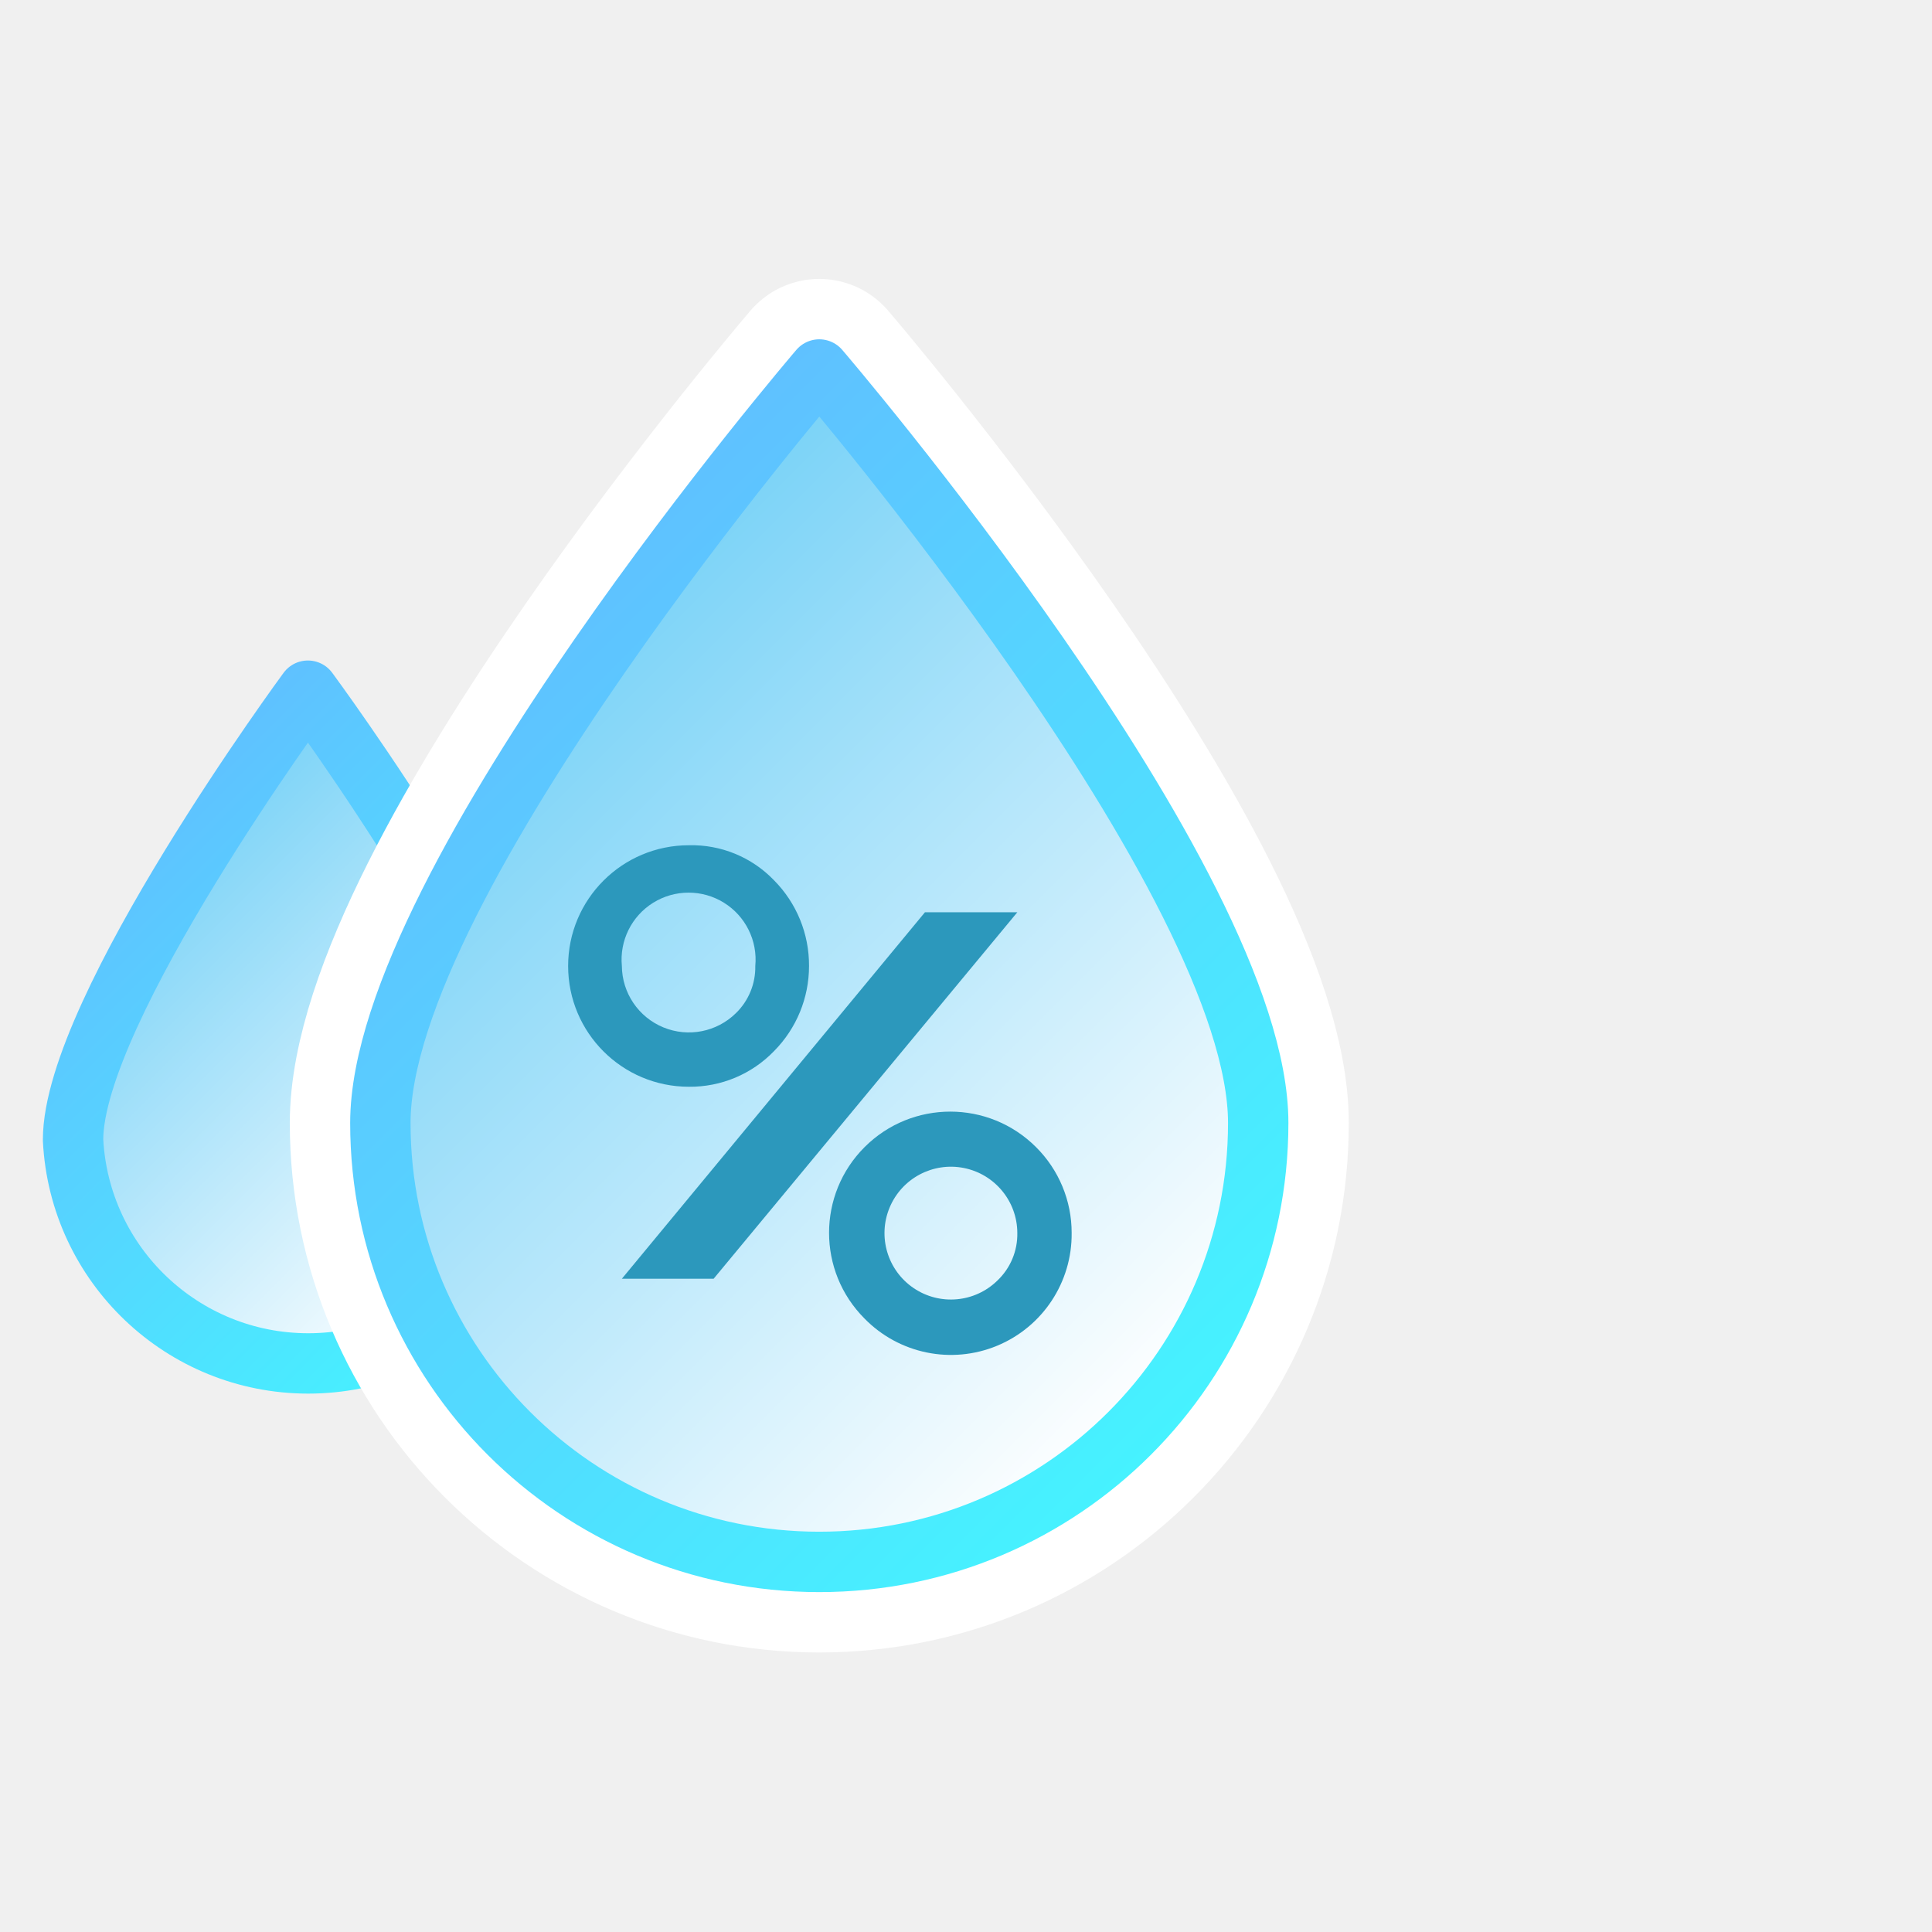
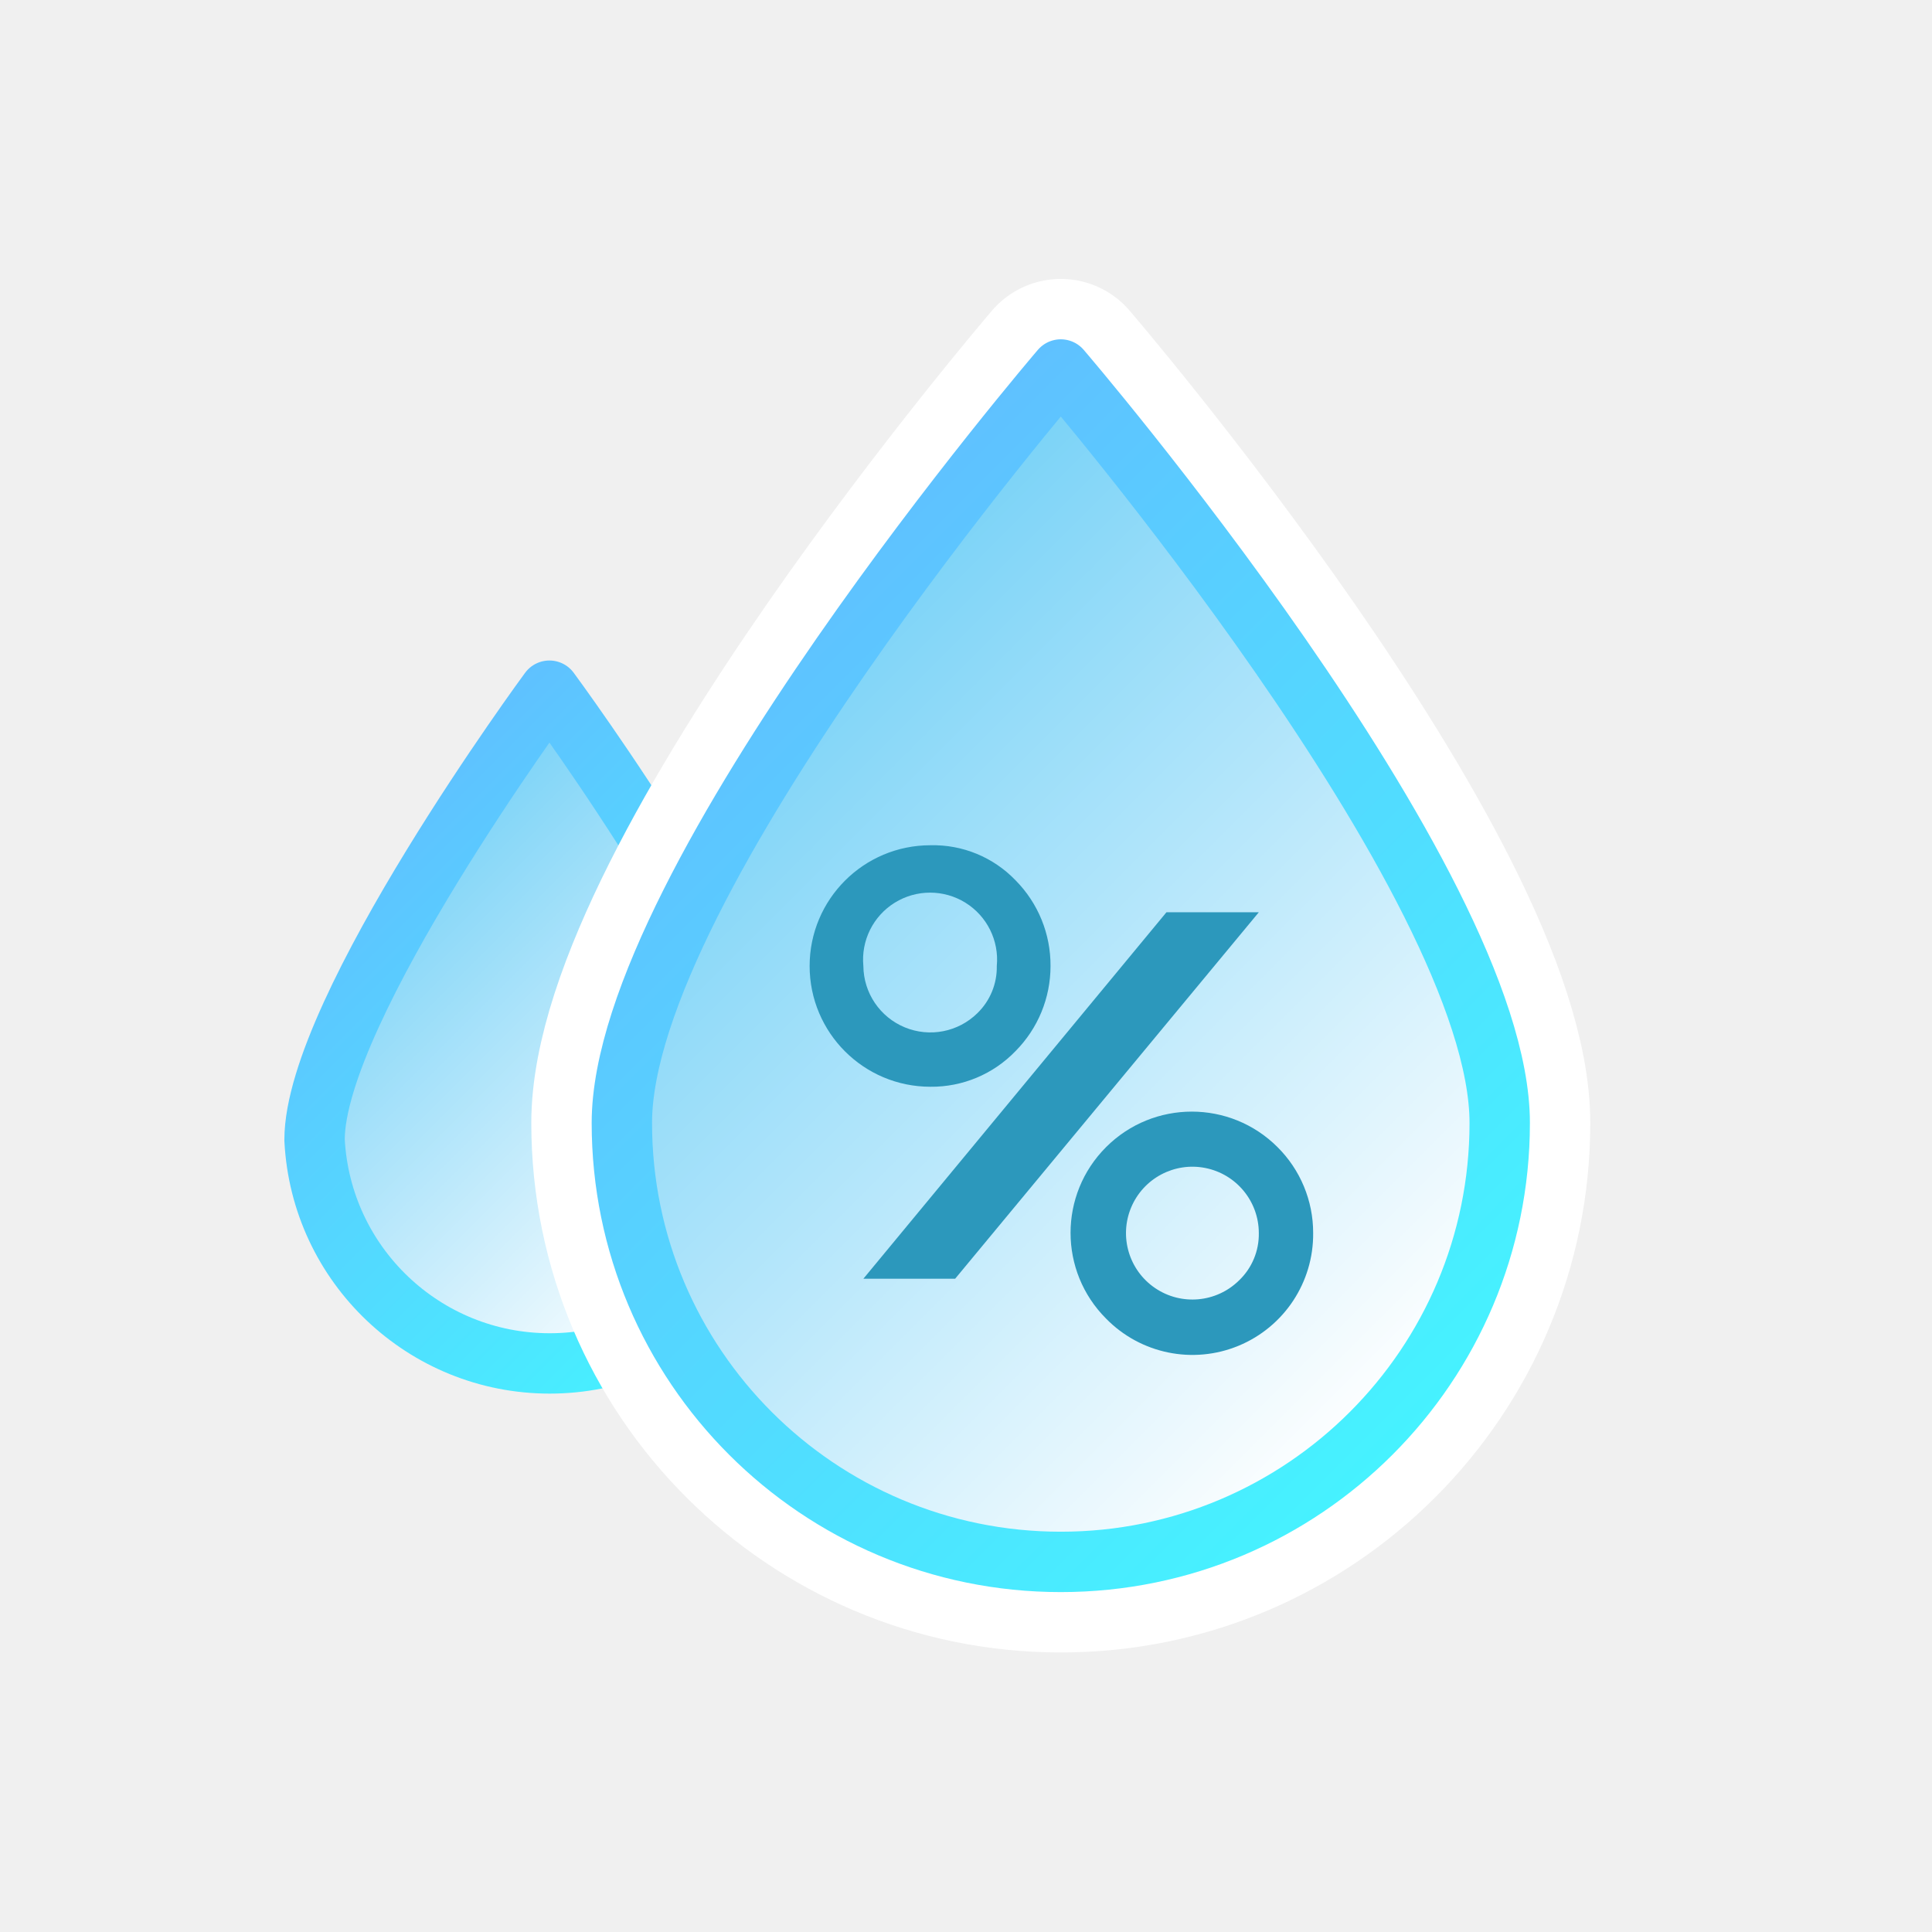
<svg xmlns="http://www.w3.org/2000/svg" xmlns:xlink="http://www.w3.org/1999/xlink" viewBox="0 0 32 32">
  <defs>
    <style>.cls-1{fill:none;}.cls-2,.cls-3,.cls-4{stroke-linecap:round;stroke-linejoin:round;}.cls-2{fill:url(#New_Gradient_Swatch_13);stroke:url(#linear-gradient);}.cls-3{fill:#fff;stroke:#fff;stroke-width:3px;}.cls-4{fill:url(#New_Gradient_Swatch_13-2);stroke:url(#linear-gradient-2);}.cls-5{fill:#2c98bc;}</style>
-     <linearGradient id="New_Gradient_Swatch_13" x1="8.29" y1="21.15" x2="1.81" y2="14.67" gradientUnits="userSpaceOnUse">
+     <linearGradient id="New_Gradient_Swatch_13" x1="12.29" y1="21.15" x2="5.81" y2="14.67" gradientUnits="userSpaceOnUse">
      <stop offset="0" stop-color="#fff" />
      <stop offset="1" stop-color="#78d2f7" />
    </linearGradient>
-     <linearGradient id="linear-gradient" x1="8.64" y1="21.5" x2="1.46" y2="14.32" gradientUnits="userSpaceOnUse">
+     <linearGradient id="linear-gradient" x1="12.64" y1="21.5" x2="5.46" y2="14.32" gradientUnits="userSpaceOnUse">
      <stop offset="0" stop-color="#46f2ff" />
      <stop offset="1" stop-color="#5fc1ff" />
    </linearGradient>
-     <linearGradient id="New_Gradient_Swatch_13-2" x1="19.26" y1="23.2" x2="7.88" y2="11.82" xlink:href="#New_Gradient_Swatch_13" />
-     <linearGradient id="linear-gradient-2" x1="19.62" y1="23.55" x2="7.53" y2="11.46" xlink:href="#linear-gradient" />
+     <linearGradient id="New_Gradient_Swatch_13-2" x1="23.26" y1="23.2" x2="11.88" y2="11.82" xlink:href="#New_Gradient_Swatch_13" />
+     <linearGradient id="linear-gradient-2" x1="23.62" y1="23.55" x2="11.53" y2="11.46" xlink:href="#linear-gradient" />
  </defs>
  <g id="Layer_2" data-name="Layer 2">
    <g id="Layer_2-2" data-name="Layer 2">
      <rect class="cls-1" width="32" height="32" />
-       <path class="cls-2" d="M9,18.88a3.9,3.9,0,0,1-7.79,0c0-2.16,3.89-7.44,3.89-7.44S9,16.72,9,18.88Z" />
-       <path class="cls-3" d="M20.84,18.6a7.27,7.27,0,1,1-14.54,0c0-4,7.27-12.48,7.27-12.48S20.84,14.59,20.84,18.6Z" />
-       <path class="cls-4" d="M20.84,18.6a7.27,7.27,0,1,1-14.54,0c0-4,7.27-12.48,7.27-12.48S20.84,14.59,20.84,18.6Z" />
-       <polygon class="cls-5" points="16.85 15.11 11.82 21.18 10.3 21.18 15.32 15.11 16.85 15.11" />
-       <path class="cls-5" d="M12.82,14.58A1.89,1.89,0,0,0,11.41,14a2,2,0,0,0-2,2,2,2,0,0,0,2,2,1.93,1.93,0,0,0,1.41-.59A2,2,0,0,0,13.4,16,2,2,0,0,0,12.82,14.58Zm-.63,2.2A1.11,1.11,0,0,1,10.3,16a1.11,1.11,0,1,1,2.21,0A1.06,1.06,0,0,1,12.19,16.78Z" />
-       <path class="cls-5" d="M17.16,19a2,2,0,1,0-2.84,2.84,2,2,0,0,0,3.43-1.42A2,2,0,0,0,17.16,19Zm-.64,2.21a1.1,1.1,0,1,1,.33-.79A1.06,1.06,0,0,1,16.52,21.21Z" />
+       <path class="cls-2" d="M13,18.88a3.9,3.9,0,0,1-7.79,0c0-2.16,3.89-7.44,3.89-7.44S13,16.72,13,18.88Z" />
+       <path class="cls-3" d="M24.84,18.6a7.27,7.27,0,1,1-14.54,0c0-4,7.27-12.48,7.27-12.48S24.84,14.59,24.84,18.6Z" />
+       <path class="cls-4" d="M24.84,18.6a7.27,7.27,0,1,1-14.54,0c0-4,7.27-12.48,7.27-12.48S24.84,14.59,24.84,18.6Z" />
+       <polygon class="cls-5" points="20.85 15.11 15.82 21.18 14.3 21.18 19.32 15.11 20.85 15.11" />
+       <path class="cls-5" d="M16.82,14.58A1.89,1.89,0,0,0,15.41,14a2,2,0,0,0-2,2,2,2,0,0,0,2,2,1.93,1.93,0,0,0,1.41-.59A2,2,0,0,0,17.4,16,2,2,0,0,0,16.82,14.58Zm-.63,2.2A1.11,1.11,0,0,1,14.3,16a1.11,1.11,0,1,1,2.21,0A1.06,1.06,0,0,1,16.19,16.78Z" />
+       <path class="cls-5" d="M21.16,19a2,2,0,1,0-2.84,2.84,2,2,0,0,0,3.43-1.42A2,2,0,0,0,21.16,19Zm-.64,2.21a1.1,1.1,0,1,1,.33-.79A1.06,1.06,0,0,1,20.52,21.21Z" />
    </g>
  </g>
</svg>
